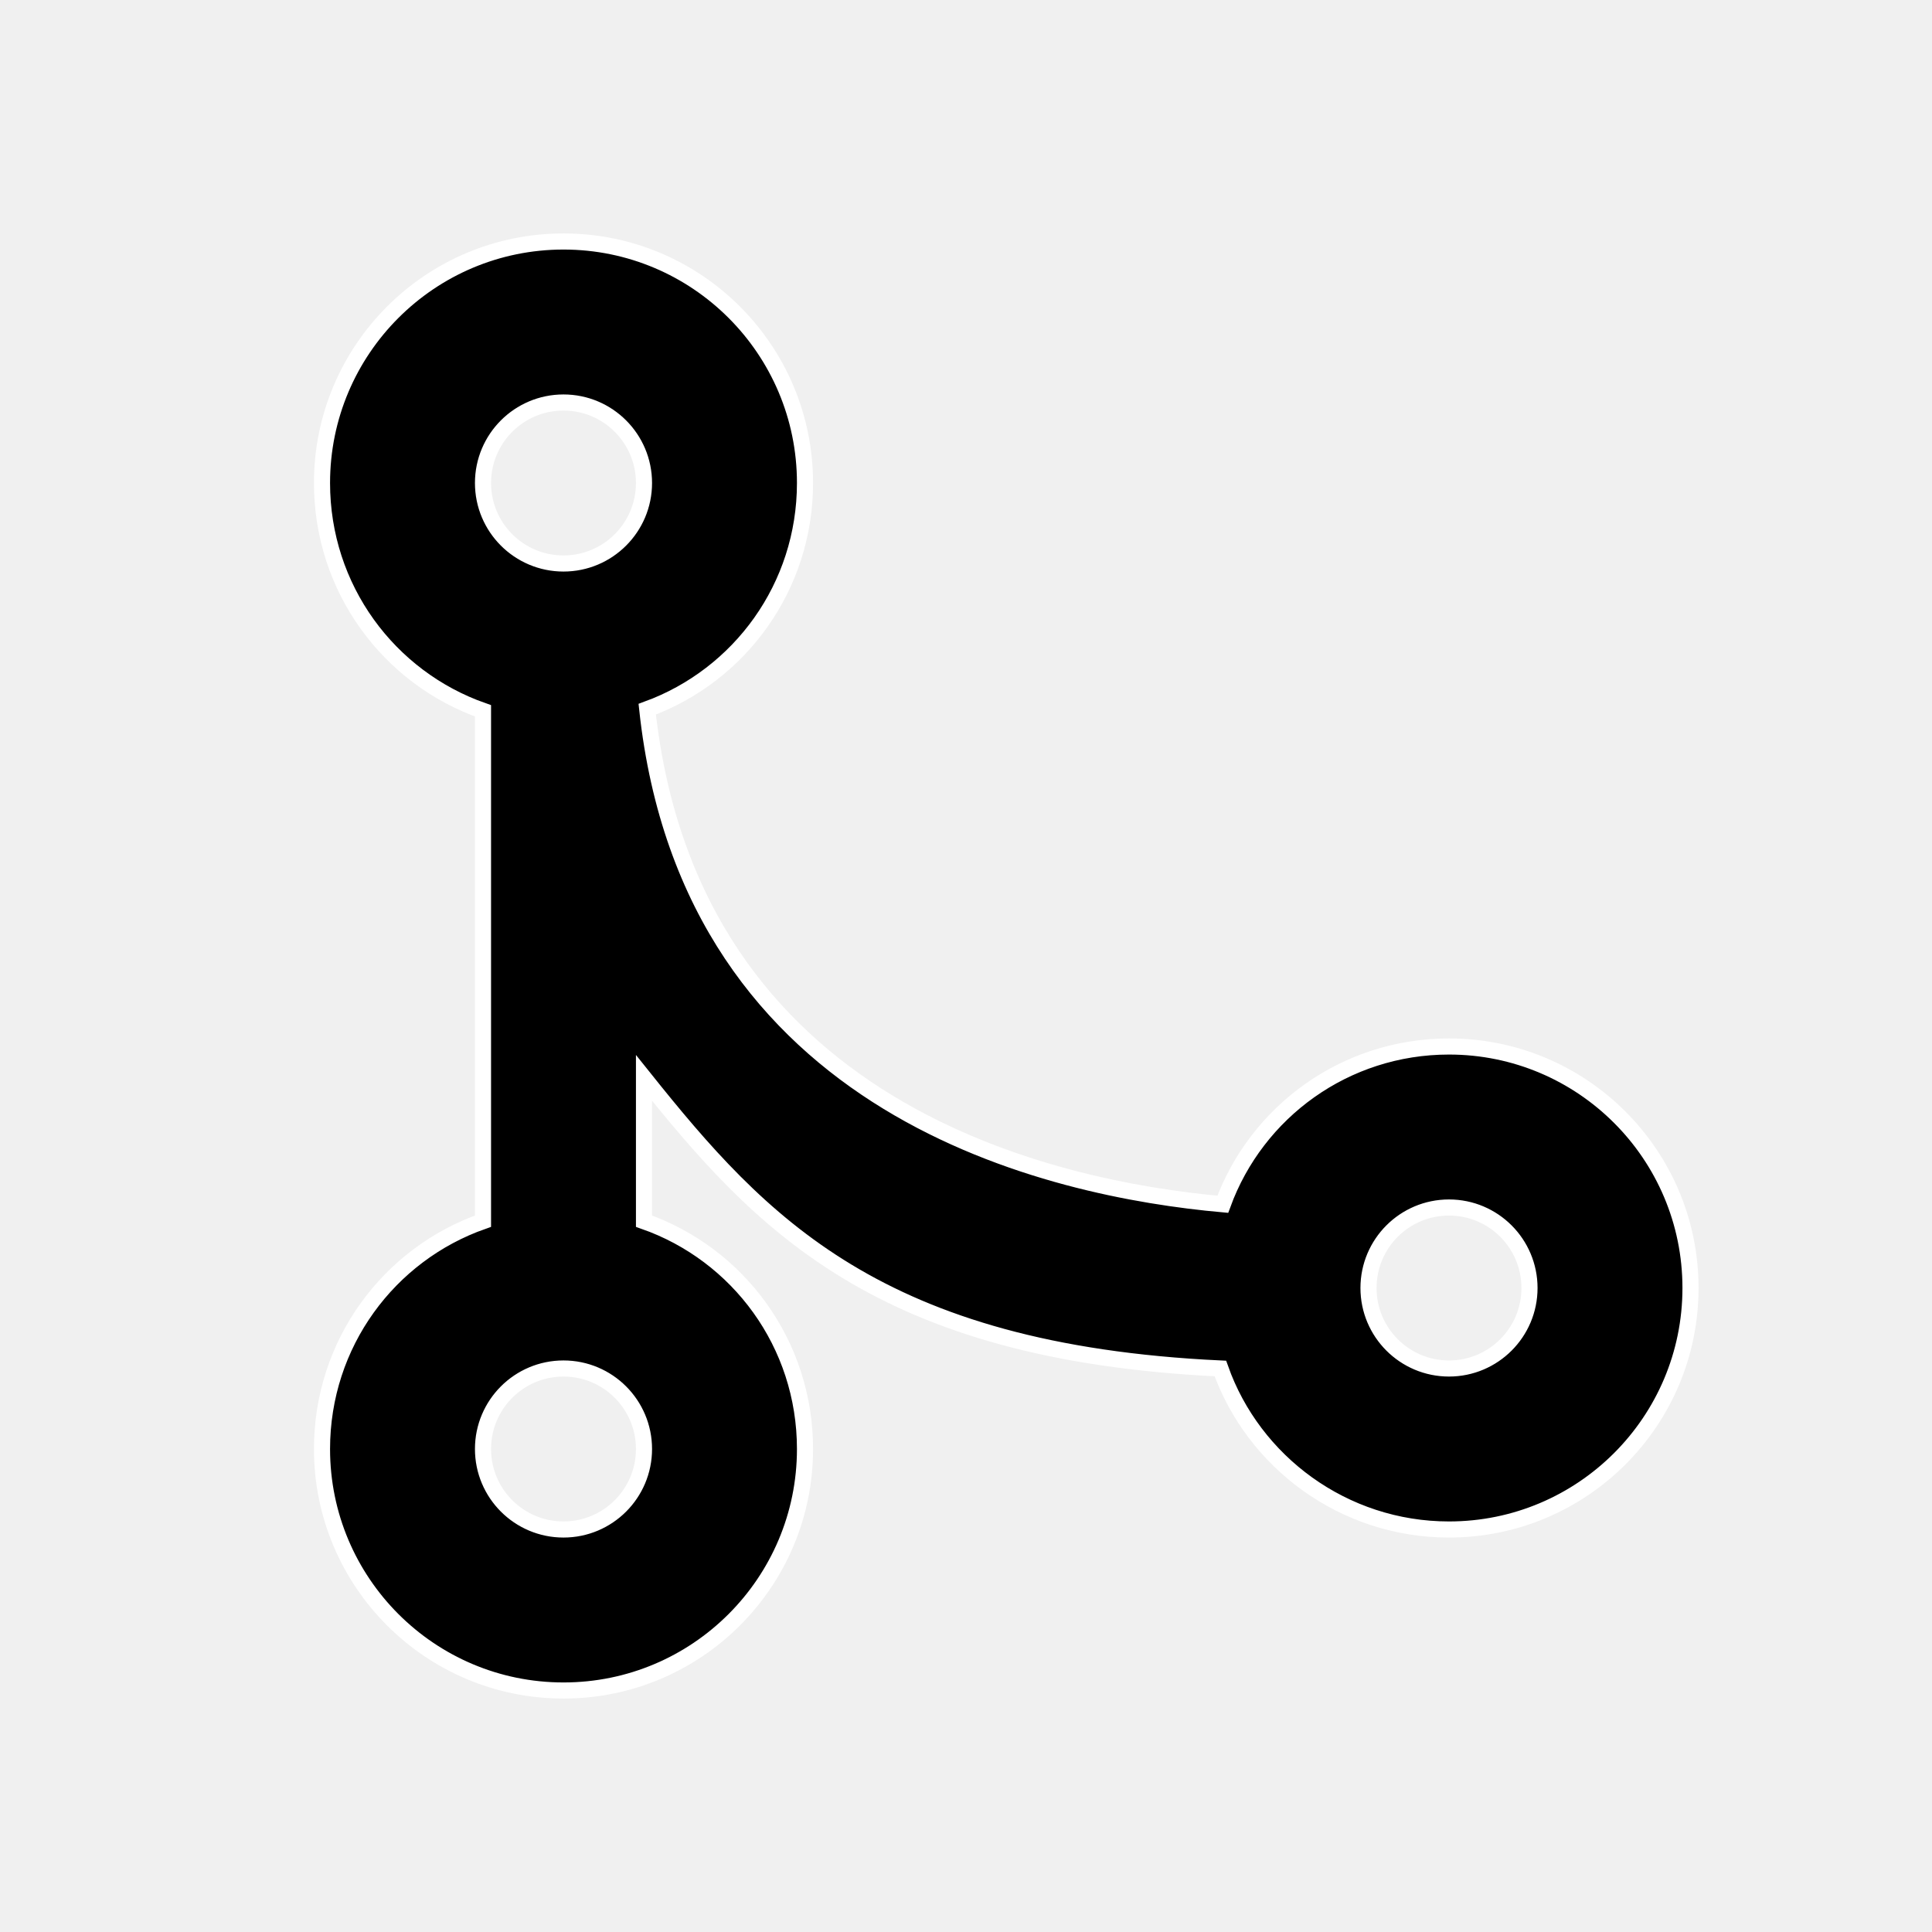
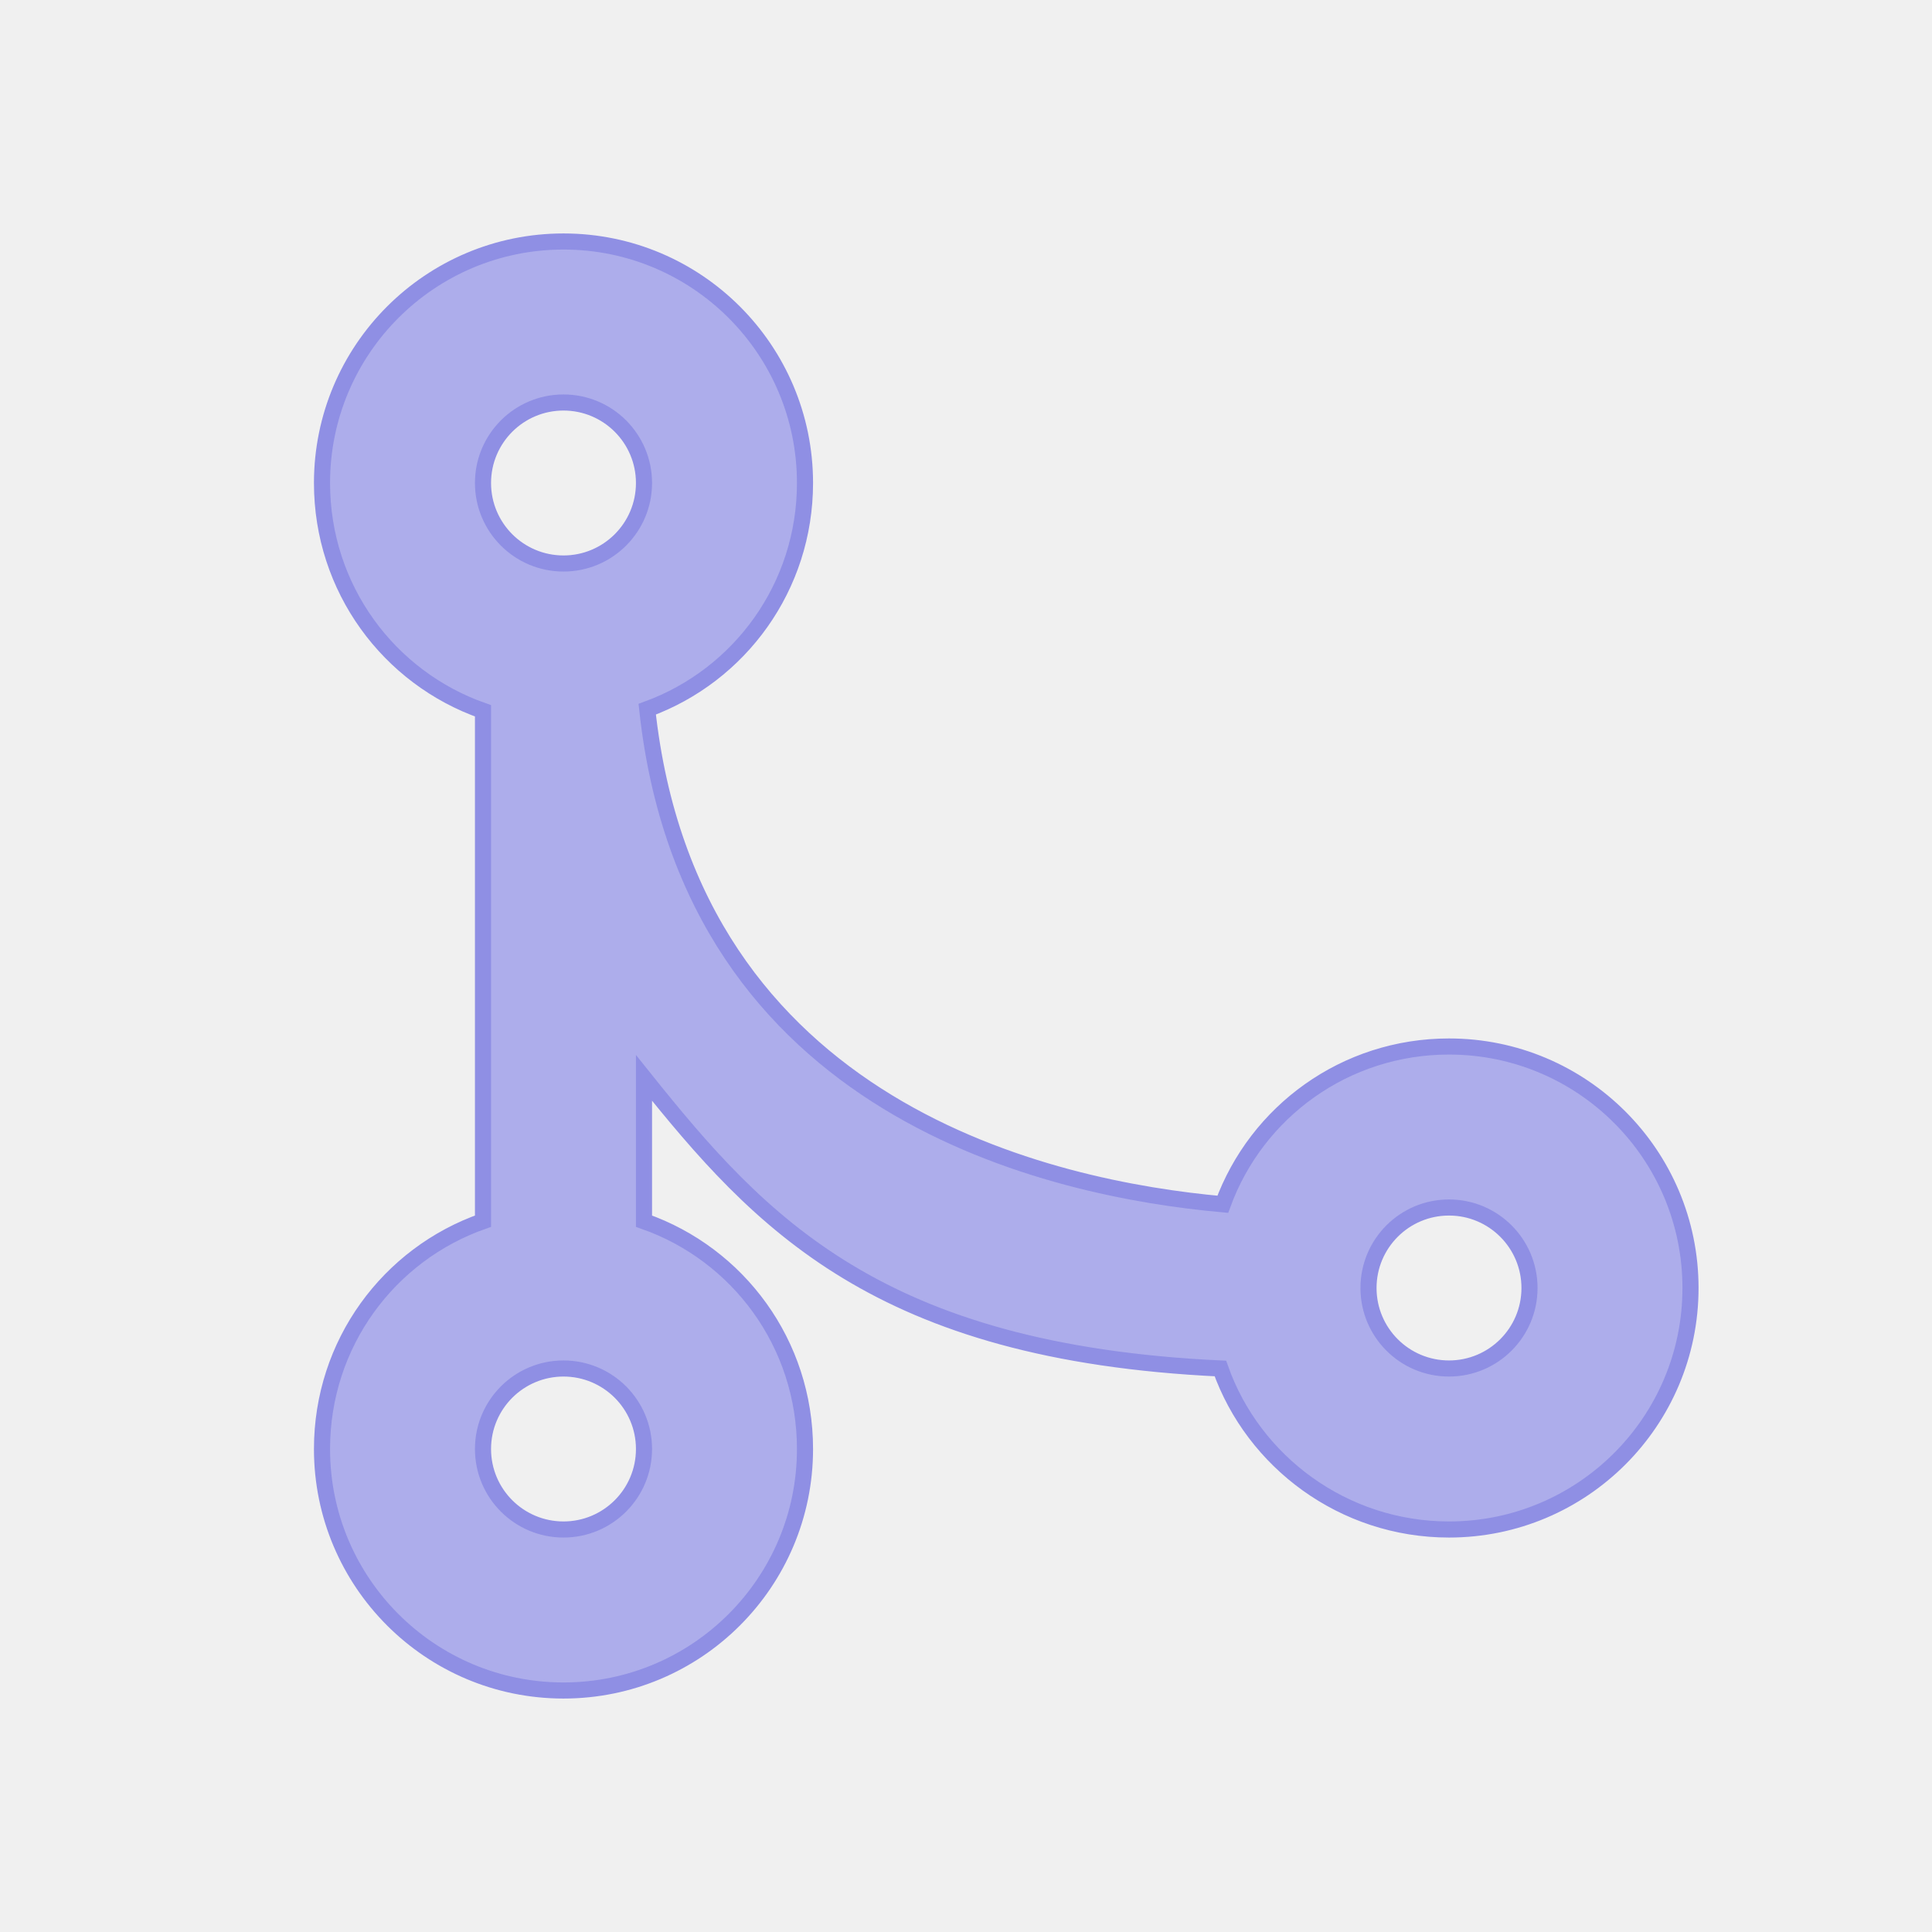
<svg xmlns="http://www.w3.org/2000/svg" viewBox="0 0 24 24" version="1.1" id="svg1">
  <defs id="defs1" />
-   <path d="M7,3A3,3 0 0,1 10,6C10,7.29 9.19,8.39 8.04,8.81C8.58,13.81 13.08,14.77 15.19,14.96C15.61,13.81 16.71,13 18,13A3,3 0 0,1 21,16A3,3 0 0,1 18,19C16.69,19 15.57,18.16 15.16,17C10.91,16.8 9.44,15.19 8,13.39V15.17C9.17,15.58 10,16.69 10,18A3,3 0 0,1 7,21A3,3 0 0,1 4,18C4,16.69 4.83,15.58 6,15.17V8.83C4.83,8.42 4,7.31 4,6A3,3 0 0,1 7,3M7,5A1,1 0 0,0 6,6A1,1 0 0,0 7,7A1,1 0 0,0 8,6A1,1 0 0,0 7,5M7,17A1,1 0 0,0 6,18A1,1 0 0,0 7,19A1,1 0 0,0 8,18A1,1 0 0,0 7,17M18,15A1,1 0 0,0 17,16A1,1 0 0,0 18,17A1,1 0 0,0 19,16A1,1 0 0,0 18,15Z" id="path1" style="stroke:#ffffff;stroke-opacity:1;stroke-width:0.2;stroke-dasharray:none" />
+   <path d="M7,3A3,3 0 0,1 10,6C10,7.29 9.19,8.39 8.04,8.81C8.58,13.81 13.08,14.77 15.19,14.96C15.61,13.81 16.71,13 18,13A3,3 0 0,1 21,16A3,3 0 0,1 18,19C16.69,19 15.57,18.16 15.16,17C10.91,16.8 9.44,15.19 8,13.39V15.17C9.17,15.58 10,16.69 10,18A3,3 0 0,1 7,21A3,3 0 0,1 4,18C4,16.69 4.83,15.58 6,15.17V8.83C4.83,8.42 4,7.31 4,6A3,3 0 0,1 7,3M7,5A1,1 0 0,0 6,6A1,1 0 0,0 7,7A1,1 0 0,0 8,6A1,1 0 0,0 7,5M7,17A1,1 0 0,0 6,18A1,1 0 0,0 7,19A1,1 0 0,0 8,18A1,1 0 0,0 7,17M18,15A1,1 0 0,0 17,16A1,1 0 0,0 18,17A1,1 0 0,0 19,16A1,1 0 0,0 18,15Z" id="path1" style="stroke:#8f8fe4;stroke-opacity:1;stroke-width:0.2;stroke-dasharray:none;fill:#adadeb;fill-opacity:1" />
</svg>
